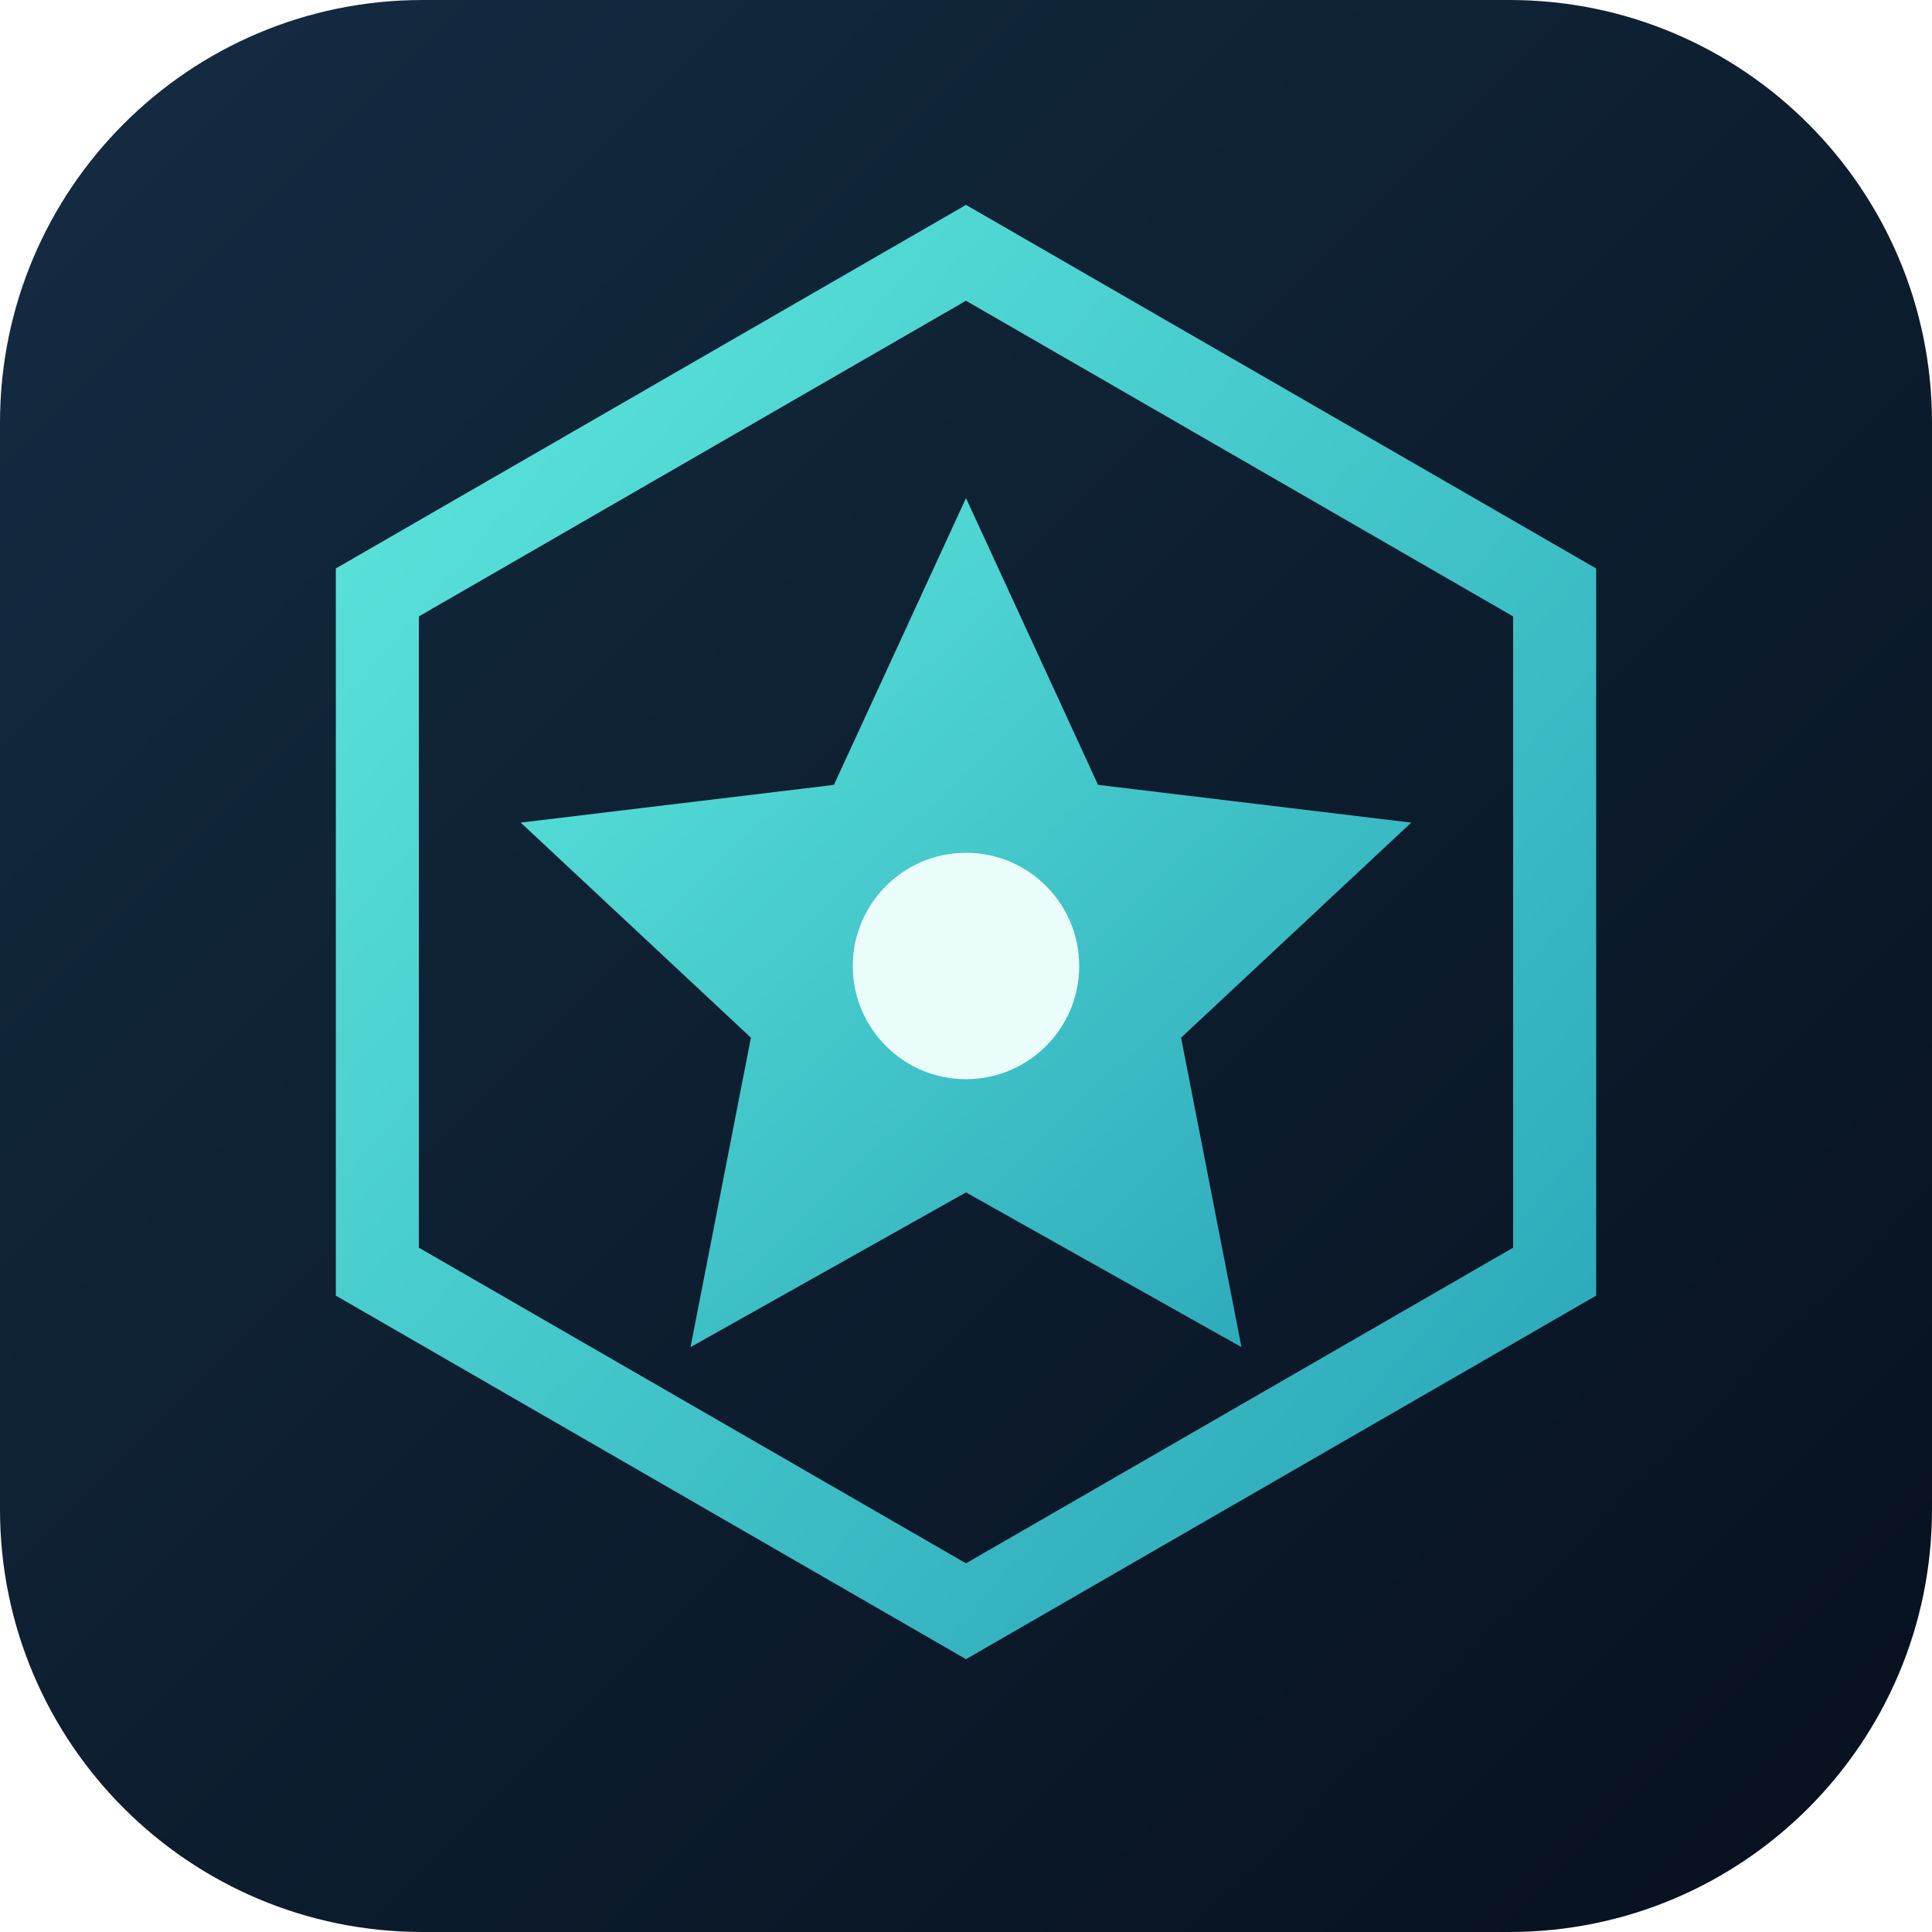
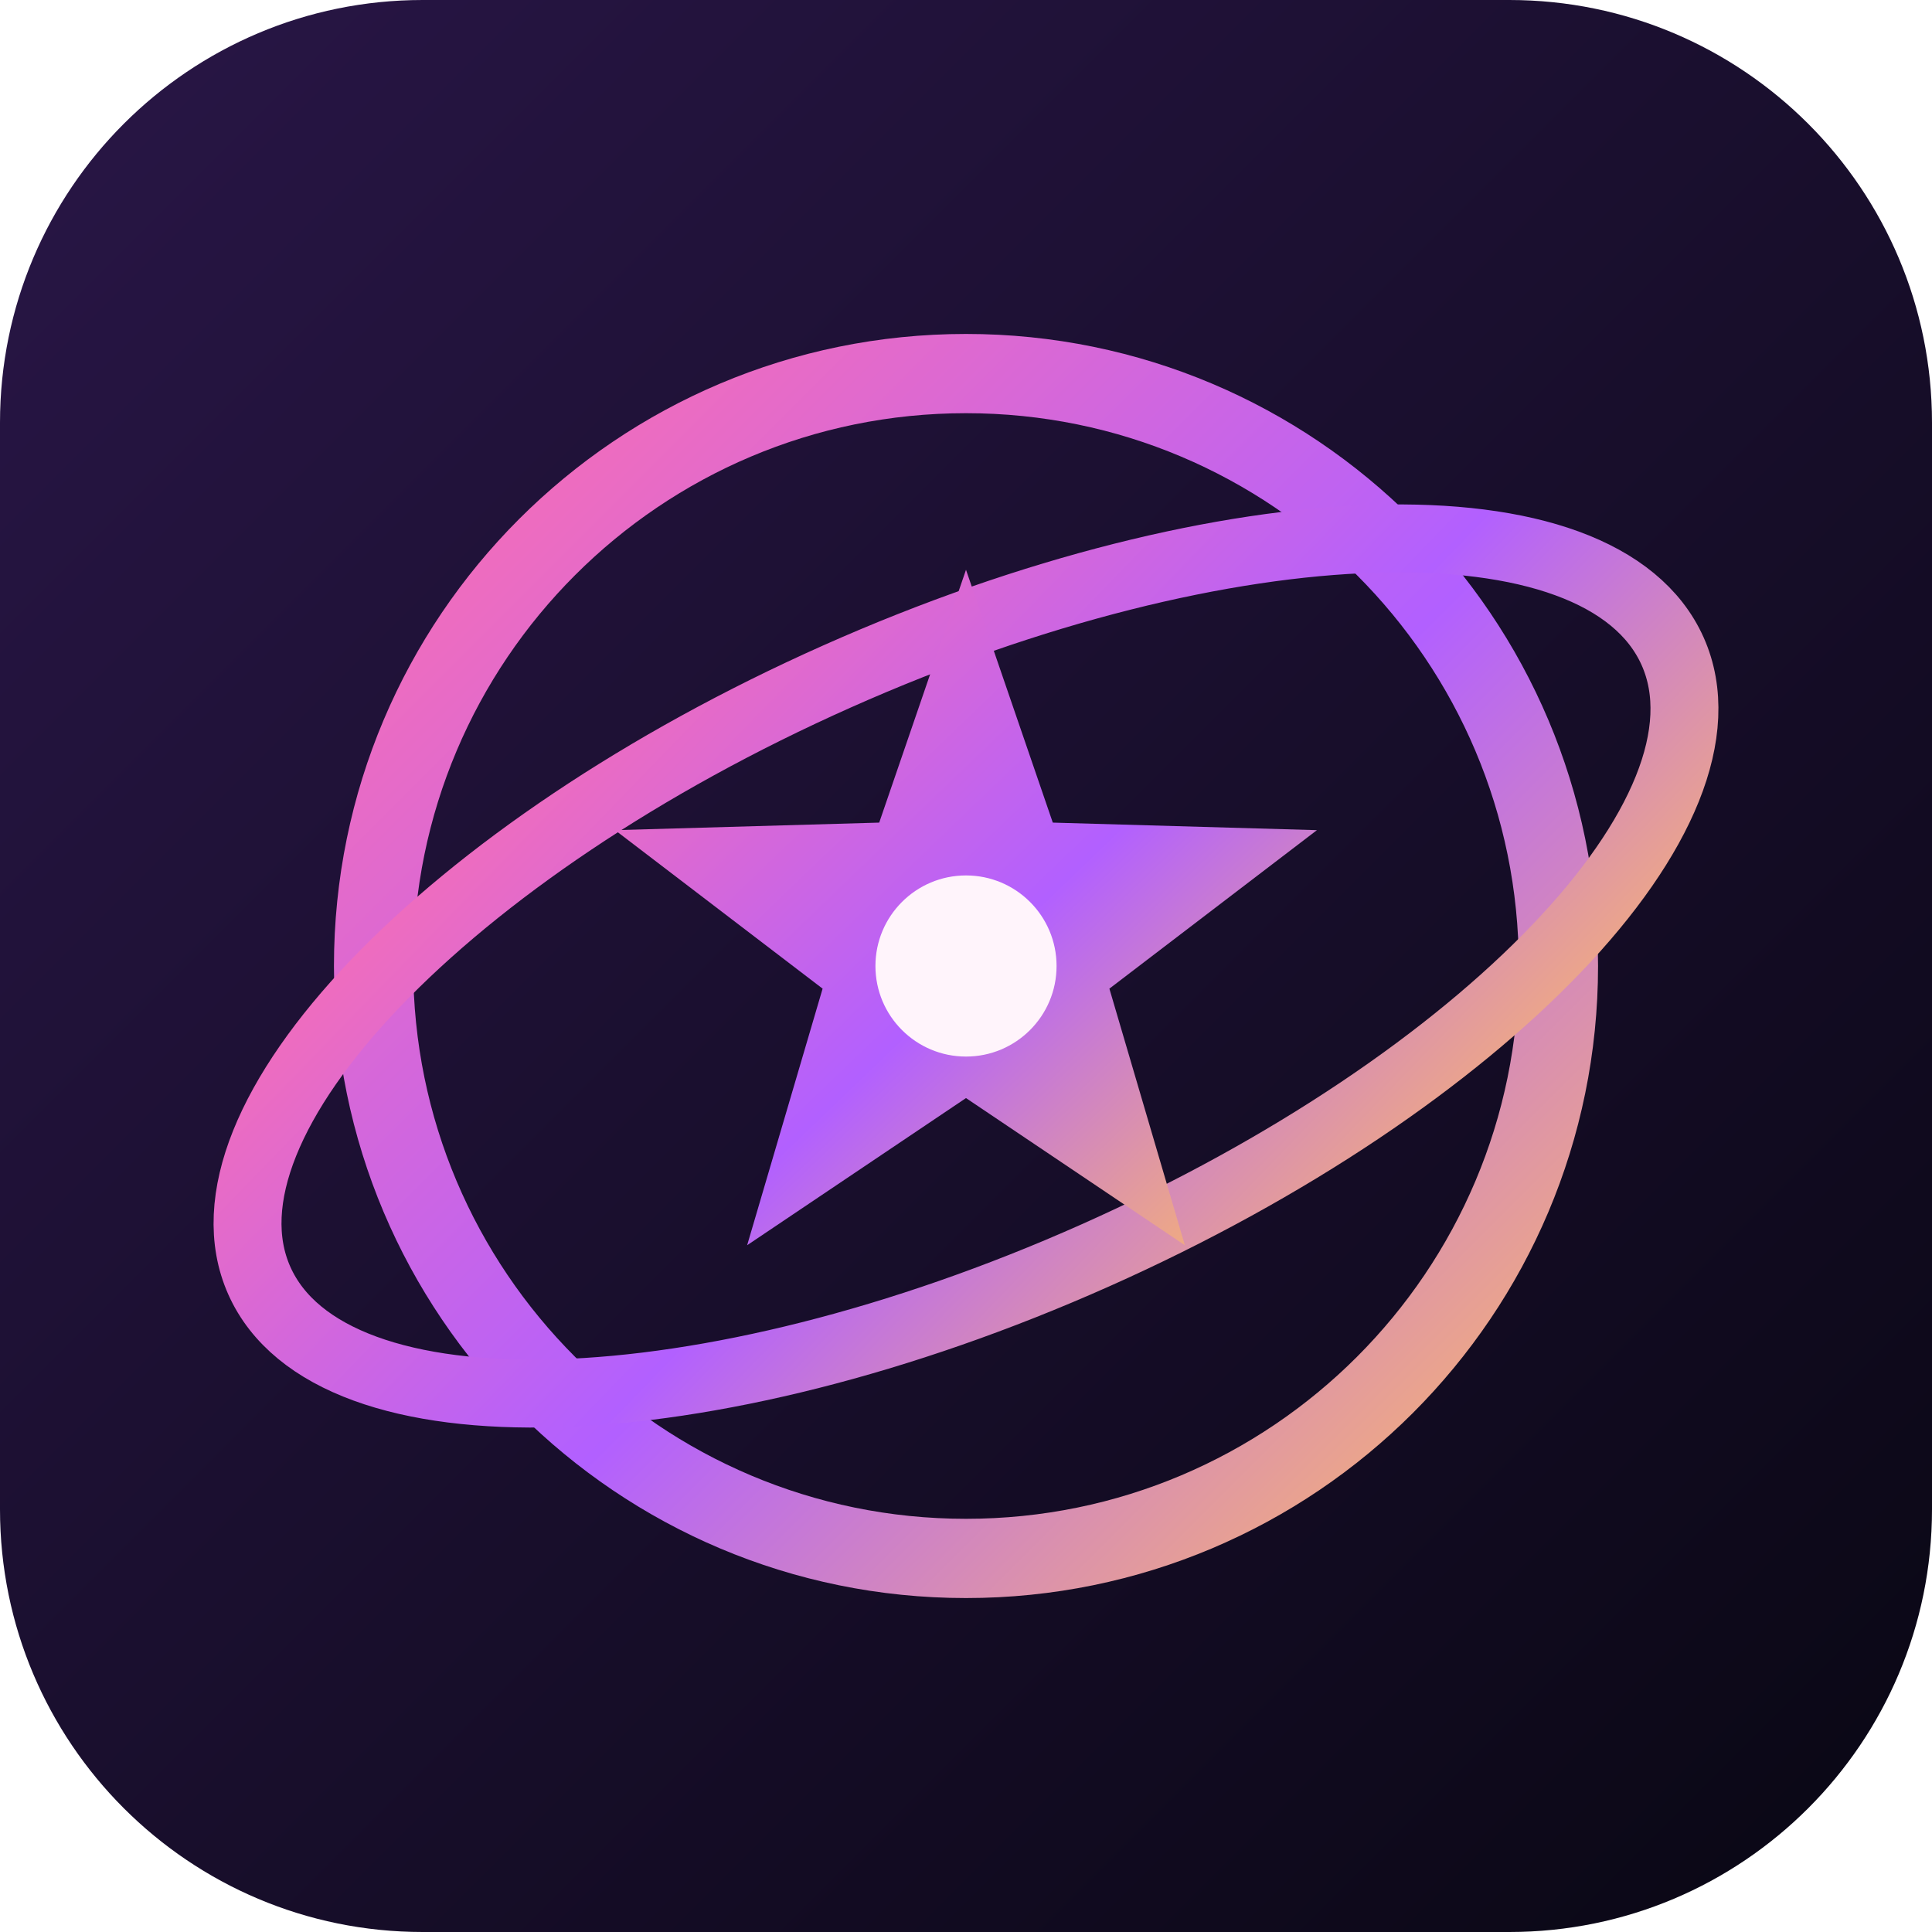
<svg xmlns="http://www.w3.org/2000/svg" viewBox="0 0 512 512">
  <defs>
    <linearGradient id="bg" x1="0" y1="0" x2="1" y2="1">
-       <stop stop-color="#142c43" />
-       <stop offset="1" stop-color="#07101d" />
+       <stop stop-color="#291647" />
+       <stop offset="1" stop-color="#090713" />
    </linearGradient>
    <linearGradient id="mark" x1="0" y1="0" x2="1" y2="1">
-       <stop stop-color="#5ce7dc" />
-       <stop offset="1" stop-color="#2aa5b8" />
+       <stop stop-color="#ff70ad" />
+       <stop offset=".55" stop-color="#b260ff" />
+       <stop offset="1" stop-color="#ffbd63" />
    </linearGradient>
  </defs>
  <rect width="512" height="512" rx="112" fill="url(#bg)" />
-   <path d="M256 67 412 157v180l-156 90-156-90V157Z" fill="none" stroke="url(#mark)" stroke-width="22" />
-   <path d="m256 132 35 76 83 10-61 57 16 82-73-41-73 41 16-82-61-57 83-10Z" fill="url(#mark)" />
-   <circle cx="256" cy="256" r="30" fill="#eafdfb" />
+   <circle cx="256" cy="256" r="157" fill="none" stroke="url(#mark)" stroke-width="21" />
+   <ellipse cx="256" cy="256" rx="205" ry="84" fill="none" stroke="url(#mark)" stroke-width="18" transform="rotate(-24 256 256)" />
+   <path d="m256 151 23 67 70 2-55 42 20 68-58-39-58 39 20-68-55-42 70-2Z" fill="url(#mark)" />
+   <circle cx="256" cy="256" r="24" fill="#fff4fb" />
</svg>
